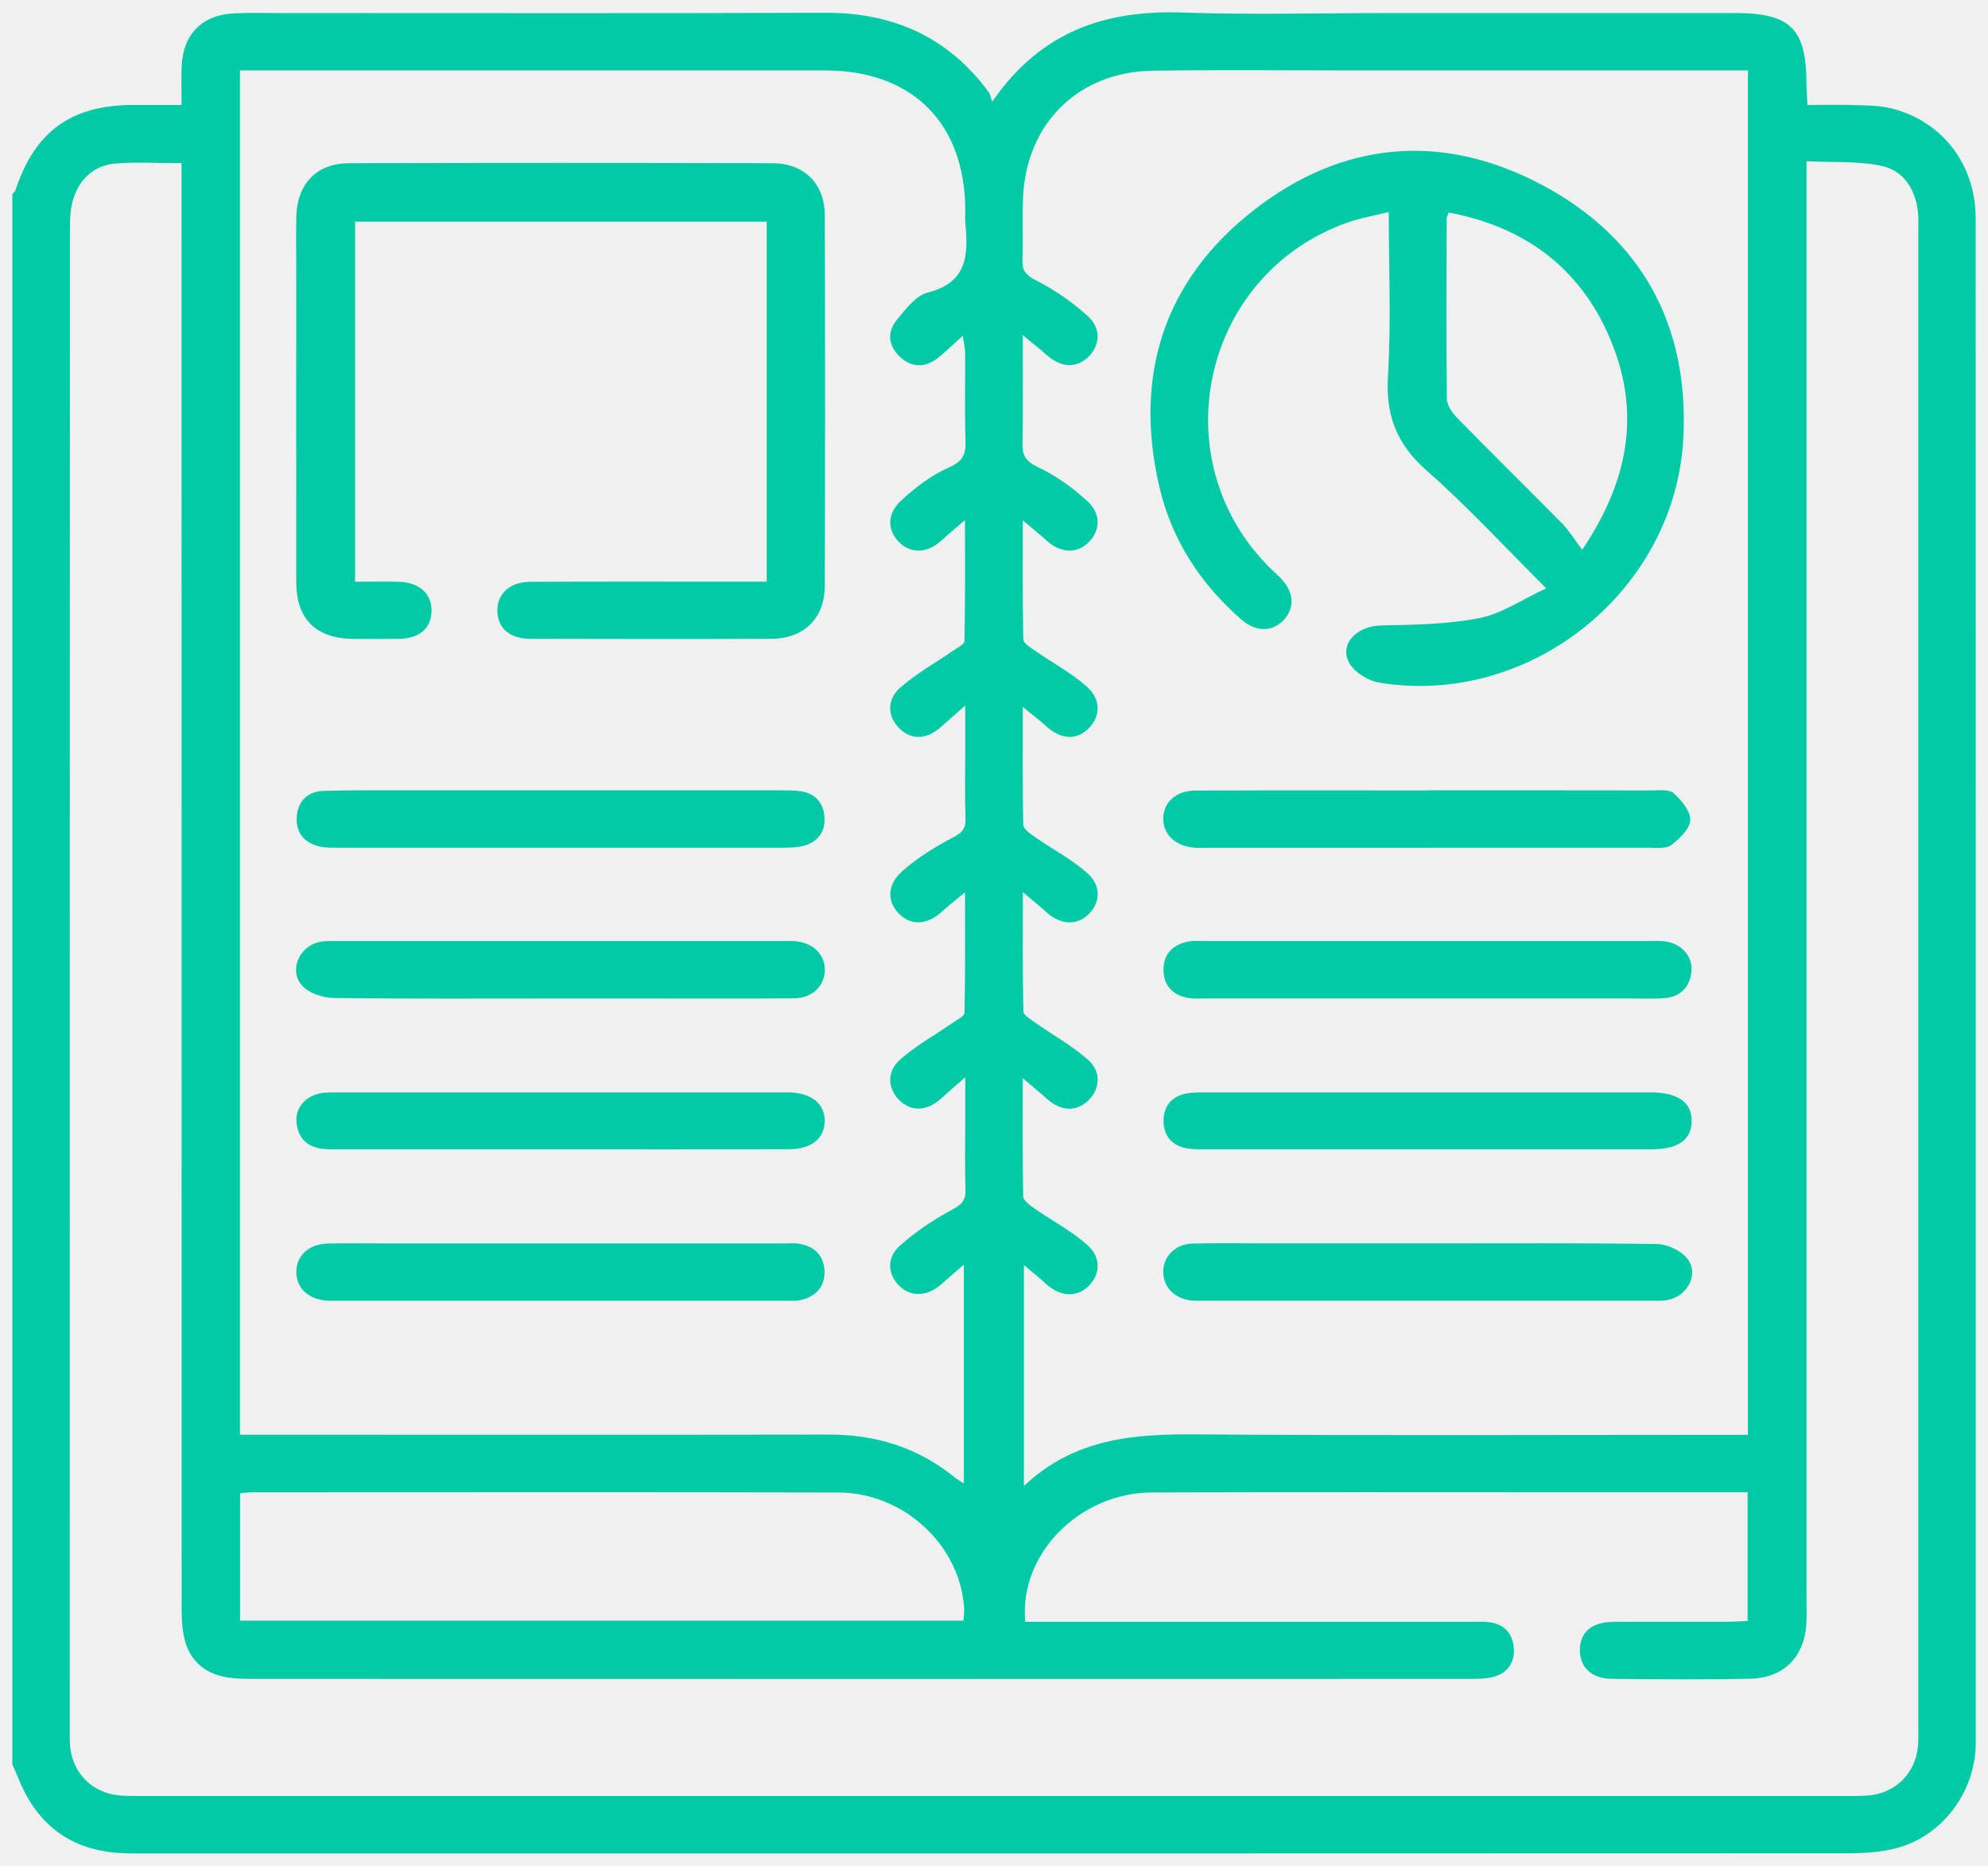
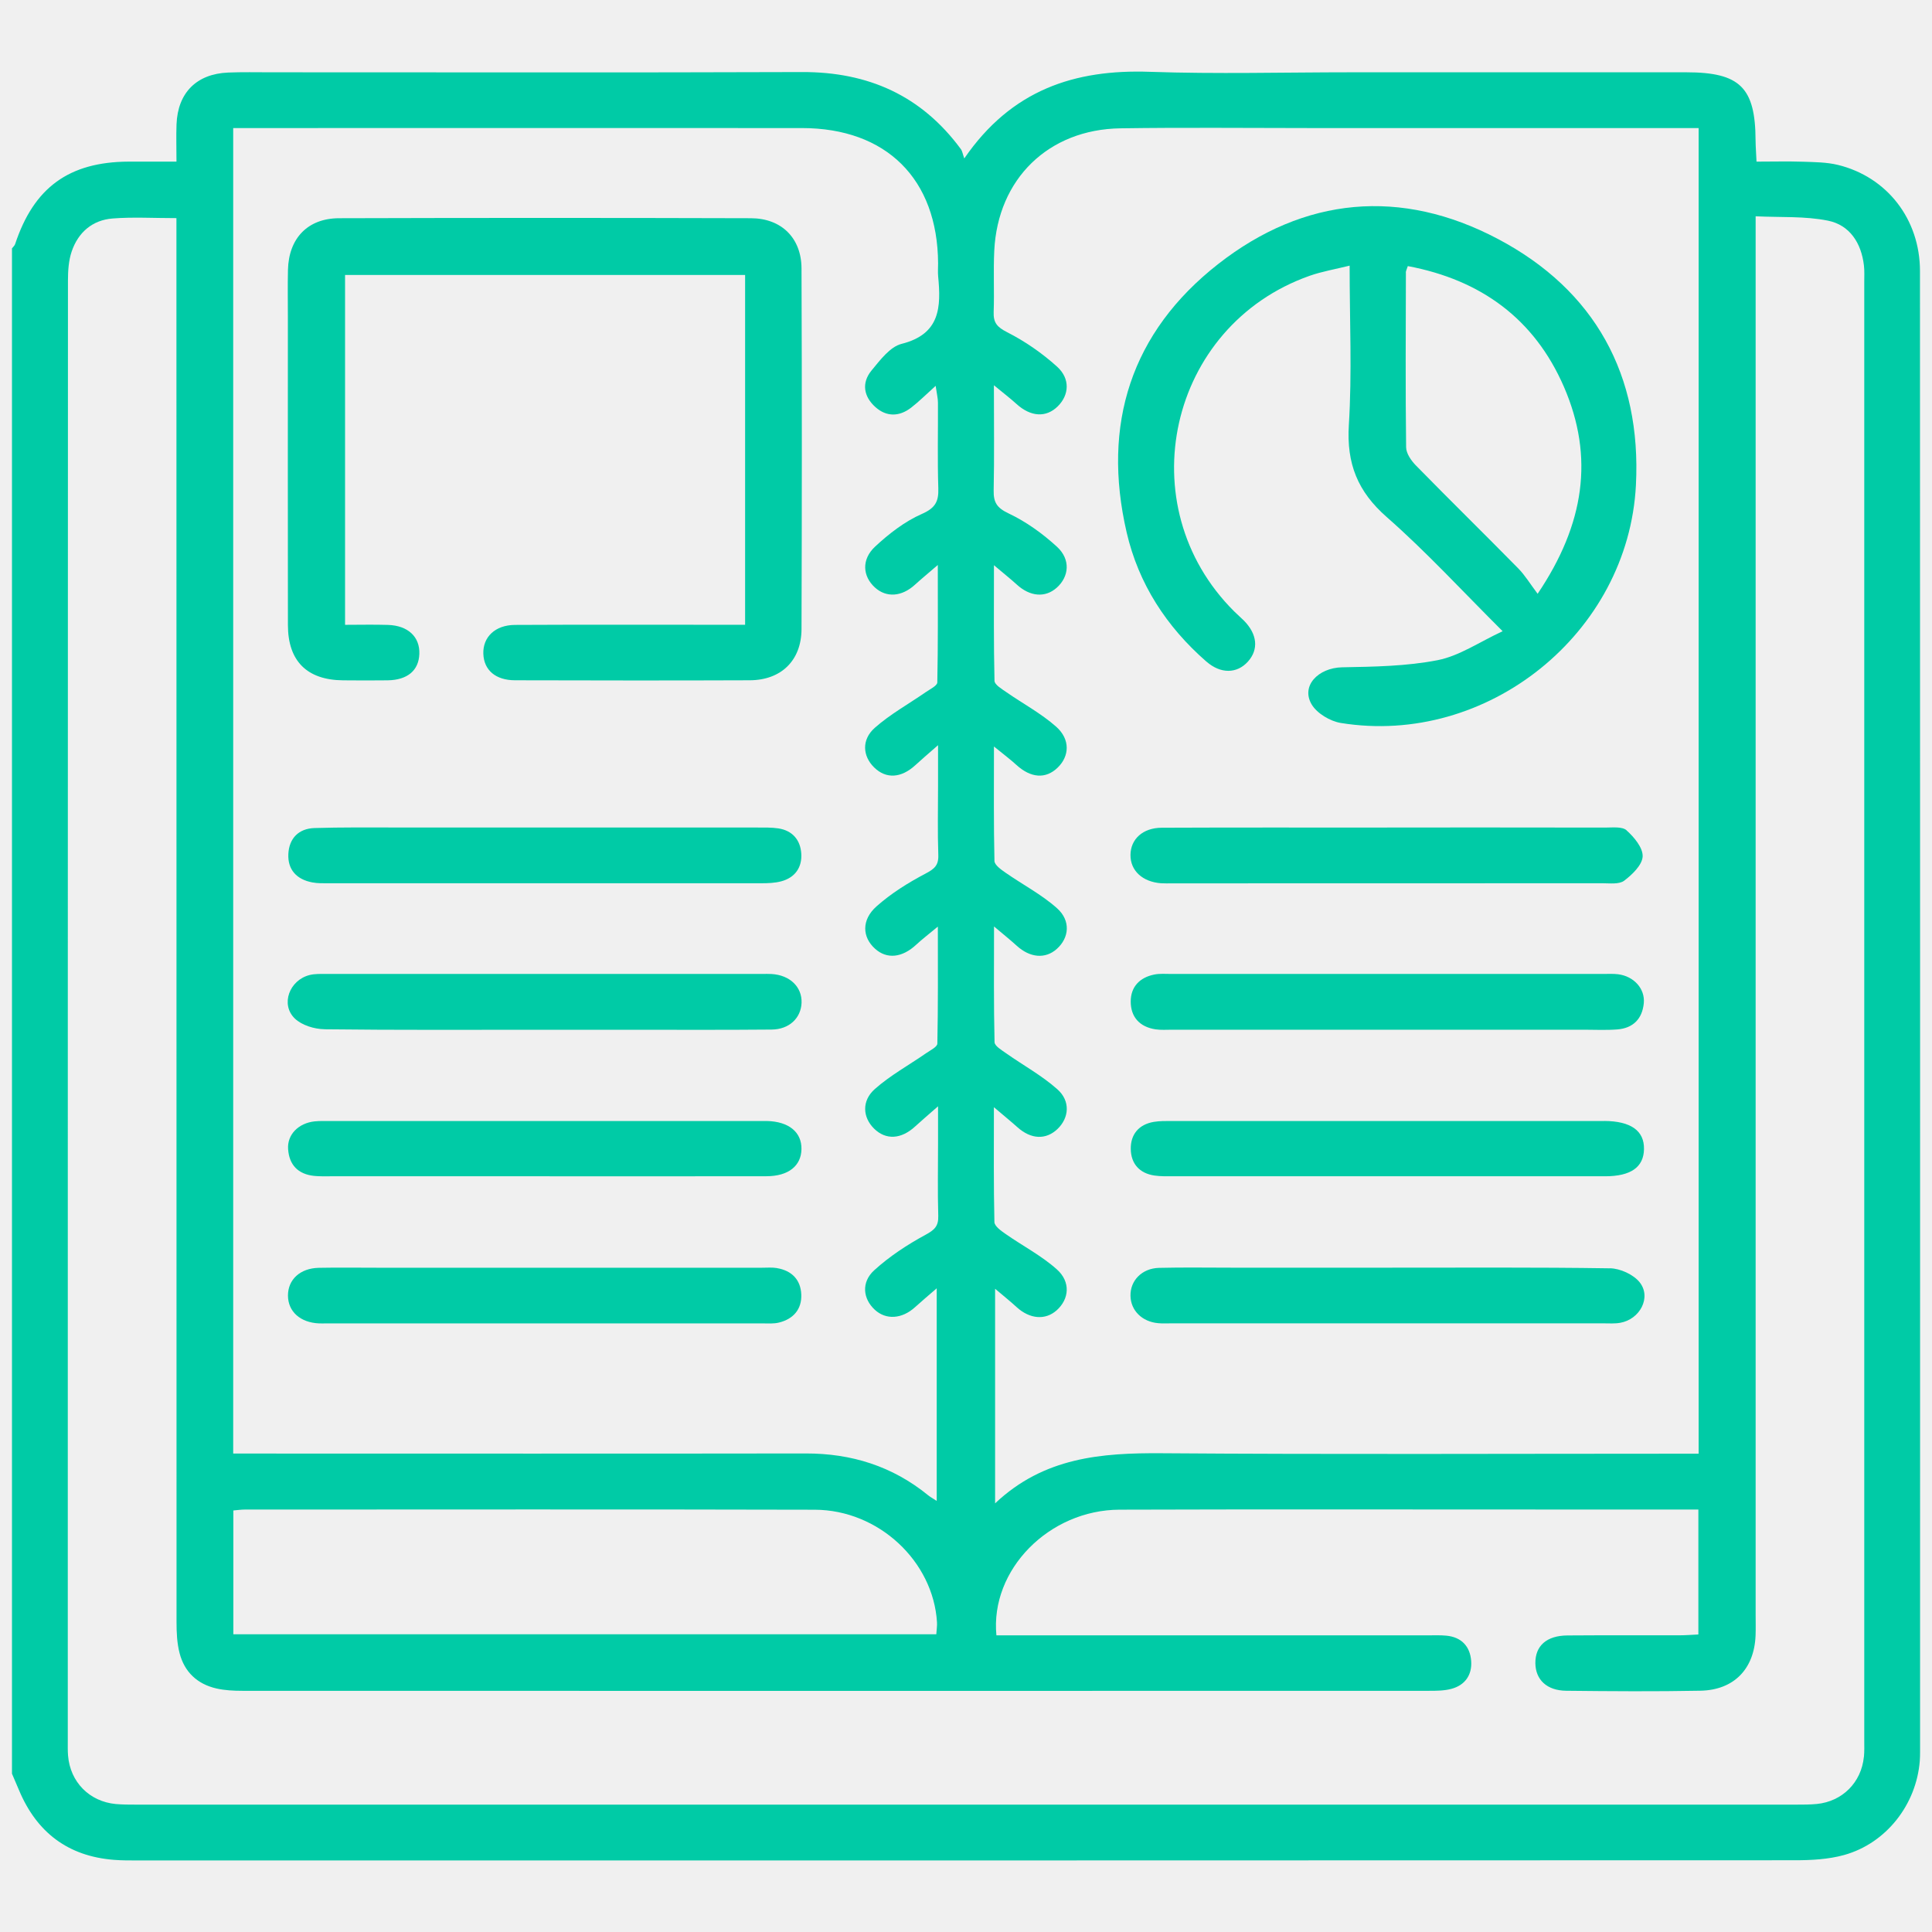
- <svg xmlns="http://www.w3.org/2000/svg" width="81" height="76" viewBox="0 0 81 76" fill="none">
+ <svg xmlns="http://www.w3.org/2000/svg" width="87" height="87" viewBox="0 0 81 76" fill="none">
  <g clip-path="url(#clip0_290_105)">
    <path d="M80.496 8.866C80.496 6.691 79.114 4.915 77.052 4.413C76.578 4.299 76.073 4.297 75.58 4.28C74.96 4.259 74.338 4.276 73.643 4.276C73.629 3.938 73.606 3.663 73.603 3.388C73.595 1.169 72.95 0.533 70.704 0.531C66.018 0.531 61.33 0.531 56.643 0.531C53.832 0.531 51.016 0.608 48.208 0.511C45.054 0.4 42.409 1.263 40.428 4.142C40.359 3.949 40.345 3.832 40.284 3.751C38.633 1.509 36.4 0.511 33.623 0.521C26.203 0.548 18.782 0.529 11.359 0.531C10.76 0.531 10.161 0.517 9.562 0.542C8.238 0.598 7.451 1.392 7.401 2.713C7.383 3.203 7.399 3.692 7.399 4.276C6.681 4.276 6.036 4.274 5.393 4.276C2.893 4.288 1.419 5.361 0.634 7.735C0.611 7.801 0.546 7.856 0.502 7.914V71.862C0.601 72.093 0.703 72.327 0.799 72.558C1.54 74.323 2.849 75.323 4.775 75.475C5.111 75.502 5.452 75.5 5.79 75.5C28.939 75.5 52.089 75.502 75.236 75.492C75.931 75.492 76.655 75.456 77.319 75.271C79.085 74.779 80.346 73.152 80.488 71.326C80.498 71.197 80.5 71.066 80.5 70.937C80.5 50.246 80.504 29.557 80.496 8.866ZM41.668 13.65C42.09 13.998 42.361 14.204 42.614 14.434C43.213 14.978 43.856 15.021 44.349 14.534C44.822 14.065 44.881 13.382 44.319 12.873C43.695 12.308 42.979 11.812 42.23 11.431C41.808 11.216 41.643 11.035 41.66 10.581C41.691 9.725 41.643 8.864 41.685 8.008C41.833 5.001 43.954 2.926 46.972 2.88C49.628 2.84 52.285 2.869 54.94 2.869C60.044 2.869 65.147 2.869 70.253 2.869H71.216V58.447H70.276C63.089 58.447 55.9 58.481 48.713 58.428C46.183 58.41 43.77 58.593 41.72 60.529V51.532C42.094 51.848 42.367 52.067 42.624 52.303C43.175 52.805 43.827 52.859 44.303 52.434C44.824 51.967 44.9 51.248 44.309 50.719C43.664 50.142 42.871 49.733 42.155 49.231C41.969 49.102 41.695 48.906 41.691 48.735C41.656 47.21 41.67 45.683 41.67 43.92C42.107 44.291 42.391 44.522 42.664 44.766C43.23 45.27 43.854 45.297 44.34 44.83C44.82 44.368 44.889 43.666 44.332 43.17C43.685 42.593 42.902 42.167 42.188 41.663C42 41.53 41.7 41.355 41.697 41.192C41.66 39.642 41.675 38.092 41.675 36.342C42.094 36.696 42.367 36.914 42.626 37.15C43.182 37.656 43.822 37.715 44.303 37.288C44.827 36.823 44.904 36.1 44.313 35.575C43.668 35 42.875 34.589 42.159 34.089C41.973 33.96 41.697 33.766 41.693 33.597C41.658 32.072 41.672 30.545 41.672 28.797C42.086 29.134 42.359 29.338 42.61 29.567C43.217 30.122 43.841 30.17 44.342 29.684C44.839 29.205 44.881 28.499 44.278 27.965C43.647 27.407 42.883 27 42.186 26.515C41.998 26.384 41.7 26.206 41.695 26.046C41.658 24.498 41.672 22.946 41.672 21.197C42.094 21.554 42.37 21.772 42.629 22.008C43.184 22.516 43.82 22.57 44.303 22.141C44.824 21.677 44.895 20.956 44.315 20.424C43.714 19.872 43.023 19.374 42.288 19.026C41.794 18.793 41.65 18.564 41.66 18.059C41.689 16.663 41.67 15.267 41.67 13.646L41.668 13.65ZM9.779 2.869H10.653C18.31 2.869 25.965 2.865 33.621 2.869C37.168 2.871 39.309 5.007 39.33 8.537C39.33 8.718 39.316 8.902 39.332 9.083C39.456 10.368 39.428 11.508 37.798 11.917C37.312 12.04 36.896 12.602 36.537 13.036C36.112 13.554 36.21 14.127 36.702 14.567C37.168 14.984 37.704 14.973 38.199 14.592C38.52 14.344 38.811 14.052 39.228 13.677C39.276 14.013 39.324 14.198 39.324 14.384C39.33 15.58 39.301 16.776 39.339 17.97C39.358 18.532 39.211 18.801 38.646 19.049C37.93 19.364 37.27 19.876 36.69 20.416C36.107 20.958 36.166 21.664 36.684 22.133C37.164 22.568 37.809 22.518 38.358 22.016C38.619 21.779 38.892 21.554 39.318 21.187C39.318 22.962 39.33 24.538 39.297 26.111C39.295 26.248 38.996 26.392 38.821 26.513C38.103 27.011 37.324 27.44 36.675 28.015C36.109 28.517 36.17 29.203 36.646 29.672C37.147 30.166 37.782 30.128 38.379 29.578C38.621 29.355 38.873 29.14 39.328 28.742C39.328 29.47 39.328 29.965 39.328 30.461C39.328 31.424 39.305 32.387 39.339 33.347C39.355 33.789 39.166 33.935 38.794 34.131C38.07 34.512 37.354 34.96 36.746 35.502C36.109 36.069 36.149 36.792 36.686 37.275C37.182 37.725 37.825 37.656 38.416 37.104C38.656 36.881 38.919 36.681 39.32 36.348C39.32 38.104 39.332 39.68 39.299 41.253C39.297 41.392 39.001 41.536 38.827 41.657C38.109 42.155 37.328 42.582 36.679 43.157C36.114 43.657 36.172 44.349 36.644 44.816C37.139 45.306 37.784 45.268 38.374 44.722C38.617 44.497 38.871 44.285 39.328 43.882C39.328 44.553 39.328 44.997 39.328 45.439C39.328 46.454 39.307 47.466 39.337 48.479C39.349 48.91 39.178 49.067 38.8 49.271C38.036 49.685 37.291 50.175 36.65 50.758C36.097 51.263 36.182 51.957 36.677 52.413C37.147 52.846 37.815 52.8 38.358 52.309C38.619 52.071 38.892 51.844 39.272 51.513V60.427C39.107 60.318 39.001 60.262 38.909 60.187C37.414 58.97 35.698 58.433 33.778 58.437C26.096 58.449 18.415 58.441 10.733 58.441H9.777V2.869H9.779ZM39.255 66.017H9.783V60.827C9.96 60.812 10.111 60.789 10.259 60.789C18.227 60.789 26.192 60.775 34.16 60.796C36.836 60.804 39.13 62.959 39.284 65.517C39.293 65.667 39.268 65.821 39.255 66.015V66.017ZM78.144 71.158C78.037 72.231 77.242 73.027 76.169 73.133C75.885 73.16 75.597 73.16 75.311 73.16C52.112 73.16 28.912 73.16 5.713 73.16C5.427 73.16 5.139 73.16 4.855 73.135C3.746 73.031 2.941 72.21 2.853 71.102C2.836 70.895 2.842 70.687 2.842 70.478C2.842 50.075 2.842 29.672 2.849 9.268C2.849 8.86 2.876 8.426 3.005 8.045C3.277 7.243 3.872 6.726 4.723 6.66C5.573 6.593 6.433 6.645 7.397 6.645V7.72C7.397 26.98 7.397 46.239 7.401 65.499C7.401 65.936 7.42 66.388 7.529 66.809C7.733 67.601 8.276 68.109 9.078 68.291C9.428 68.37 9.8 68.388 10.161 68.388C26.747 68.393 43.332 68.393 59.919 68.388C60.227 68.388 60.549 68.386 60.845 68.307C61.423 68.155 61.72 67.722 61.68 67.145C61.639 66.536 61.282 66.138 60.641 66.076C60.382 66.051 60.121 66.063 59.86 66.063C54.132 66.063 48.404 66.063 42.674 66.063H41.775C41.508 63.309 43.987 60.804 46.937 60.794C52.769 60.775 58.601 60.787 64.434 60.787C66.671 60.787 68.909 60.787 71.205 60.787V66.026C70.948 66.038 70.673 66.061 70.399 66.061C68.838 66.065 67.275 66.055 65.713 66.067C64.841 66.074 64.363 66.503 64.371 67.232C64.379 67.922 64.851 68.378 65.665 68.386C67.54 68.407 69.414 68.42 71.289 68.384C72.698 68.357 73.549 67.47 73.603 66.067C73.614 65.782 73.606 65.496 73.606 65.209C73.606 46.054 73.606 26.898 73.606 7.743V6.568C74.651 6.62 75.67 6.555 76.637 6.751C77.551 6.935 78.037 7.689 78.146 8.629C78.173 8.86 78.16 9.095 78.16 9.329C78.16 29.705 78.16 50.083 78.16 70.46C78.16 70.693 78.169 70.928 78.146 71.162L78.144 71.158Z" fill="#00CBA6" />
    <path d="M12.071 23.708C12.073 25.219 12.874 26.009 14.381 26.023C15.005 26.029 15.632 26.031 16.256 26.023C17.085 26.009 17.556 25.61 17.581 24.917C17.608 24.202 17.108 23.727 16.268 23.7C15.676 23.681 15.083 23.696 14.467 23.696V9.029H31.239V23.694C30.901 23.694 30.619 23.694 30.34 23.694C27.424 23.694 24.507 23.685 21.589 23.7C20.758 23.704 20.239 24.212 20.264 24.912C20.289 25.594 20.775 26.019 21.593 26.021C24.875 26.029 28.156 26.034 31.436 26.021C32.748 26.015 33.598 25.194 33.604 23.879C33.621 18.836 33.623 13.794 33.604 8.751C33.598 7.476 32.759 6.651 31.479 6.649C25.724 6.632 19.969 6.632 14.214 6.649C12.901 6.653 12.102 7.493 12.073 8.818C12.058 9.468 12.069 10.118 12.069 10.768C12.069 15.084 12.064 19.399 12.071 23.714V23.708Z" fill="#00CBA6" />
    <path d="M13.602 40.653C16.675 40.69 19.748 40.673 22.82 40.673C23.939 40.673 25.06 40.673 26.179 40.673C28.235 40.673 30.294 40.684 32.35 40.665C33.086 40.659 33.581 40.186 33.606 39.544C33.631 38.879 33.116 38.381 32.35 38.336C32.22 38.327 32.089 38.333 31.959 38.333C25.866 38.333 19.773 38.333 13.682 38.333C13.448 38.333 13.206 38.323 12.985 38.377C12.135 38.588 11.751 39.609 12.358 40.2C12.651 40.484 13.181 40.646 13.605 40.651L13.602 40.653Z" fill="#00CBA6" />
    <path d="M32.577 50.665C32.375 50.631 32.162 50.65 31.953 50.65C28.933 50.65 25.912 50.65 22.892 50.65C20.523 50.65 18.153 50.65 15.784 50.65C14.976 50.65 14.168 50.638 13.363 50.654C12.582 50.671 12.071 51.148 12.073 51.819C12.077 52.488 12.588 52.948 13.371 52.984C13.476 52.988 13.58 52.984 13.684 52.984C19.777 52.984 25.87 52.984 31.964 52.984C32.197 52.984 32.442 53.005 32.663 52.948C33.264 52.798 33.619 52.39 33.594 51.771C33.569 51.156 33.197 50.771 32.577 50.667V50.665Z" fill="#00CBA6" />
    <path d="M31.771 32.193C28.805 32.191 25.837 32.193 22.869 32.193C20.76 32.193 18.652 32.193 16.544 32.193C15.425 32.193 14.304 32.182 13.187 32.216C12.515 32.237 12.12 32.655 12.089 33.306C12.058 33.964 12.44 34.372 13.091 34.495C13.319 34.539 13.557 34.531 13.79 34.531C19.829 34.531 25.868 34.533 31.907 34.531C32.191 34.531 32.485 34.522 32.757 34.449C33.333 34.293 33.631 33.866 33.594 33.289C33.558 32.718 33.226 32.32 32.629 32.23C32.347 32.189 32.059 32.195 31.773 32.195L31.771 32.193Z" fill="#00CBA6" />
    <path d="M32.164 44.499C32.06 44.497 31.955 44.499 31.851 44.499C25.839 44.499 19.827 44.499 13.816 44.499C13.607 44.499 13.398 44.493 13.191 44.514C12.513 44.587 12.035 45.068 12.079 45.68C12.125 46.335 12.492 46.726 13.16 46.799C13.392 46.824 13.628 46.816 13.862 46.816C16.828 46.816 19.794 46.816 22.762 46.816C25.885 46.816 29.008 46.82 32.131 46.814C33.055 46.814 33.592 46.38 33.602 45.674C33.613 44.966 33.07 44.522 32.162 44.499H32.164Z" fill="#00CBA6" />
    <path d="M50.581 25.238C51.18 25.761 51.858 25.746 52.316 25.242C52.779 24.731 52.716 24.087 52.147 23.514C52.017 23.385 51.879 23.266 51.75 23.139C47.289 18.711 48.978 11.158 54.904 9.064C55.424 8.881 55.975 8.789 56.584 8.637C56.584 10.956 56.687 13.142 56.551 15.315C56.451 16.934 56.916 18.109 58.146 19.184C59.801 20.637 61.298 22.27 62.999 23.964C62.012 24.423 61.185 24.998 60.279 25.177C58.972 25.433 57.611 25.452 56.271 25.477C55.267 25.498 54.532 26.256 54.992 27.034C55.215 27.409 55.766 27.738 56.215 27.811C62.343 28.803 68.268 24.064 68.587 17.838C68.823 13.236 66.873 9.668 62.797 7.516C58.747 5.376 54.687 5.745 51.08 8.564C47.416 11.427 46.189 15.296 47.235 19.82C47.734 21.979 48.905 23.777 50.579 25.238H50.581ZM58.939 8.933C58.939 8.862 58.981 8.789 59.023 8.656C62.085 9.233 64.331 10.866 65.569 13.719C66.846 16.667 66.431 19.478 64.466 22.395C64.149 21.974 63.936 21.618 63.654 21.331C62.233 19.887 60.786 18.468 59.367 17.019C59.166 16.815 58.954 16.511 58.952 16.248C58.922 13.809 58.937 11.368 58.943 8.929L58.939 8.933Z" fill="#00CBA6" />
    <path d="M67.842 38.346C67.637 38.321 67.427 38.333 67.218 38.333C61.177 38.333 55.136 38.333 49.095 38.333C48.861 38.333 48.621 38.312 48.394 38.358C47.784 38.481 47.406 38.871 47.406 39.49C47.406 40.142 47.784 40.553 48.442 40.655C48.671 40.69 48.909 40.671 49.143 40.671C52.136 40.671 55.132 40.671 58.125 40.671C60.885 40.671 63.644 40.671 66.406 40.671C66.876 40.671 67.345 40.696 67.811 40.659C68.472 40.605 68.854 40.213 68.917 39.559C68.975 38.95 68.499 38.429 67.84 38.346H67.842Z" fill="#00CBA6" />
    <path d="M67.493 50.675C64.396 50.627 61.296 50.65 58.198 50.648C56.011 50.648 53.823 50.648 51.637 50.648C50.623 50.648 49.606 50.631 48.592 50.656C47.876 50.675 47.381 51.19 47.396 51.831C47.408 52.444 47.882 52.915 48.556 52.975C48.738 52.992 48.922 52.982 49.103 52.982C55.144 52.982 61.185 52.982 67.226 52.982C67.46 52.982 67.7 53 67.928 52.959C68.76 52.813 69.247 51.886 68.74 51.256C68.477 50.931 67.923 50.679 67.496 50.673L67.493 50.675Z" fill="#00CBA6" />
    <path d="M68.197 32.312C68.009 32.145 67.6 32.197 67.291 32.197C64.245 32.191 61.2 32.193 58.154 32.193V32.197C55.004 32.197 51.854 32.189 48.706 32.203C47.911 32.207 47.402 32.682 47.396 33.343C47.389 34.001 47.899 34.474 48.679 34.531C48.834 34.541 48.992 34.535 49.147 34.535C55.159 34.535 61.172 34.535 67.184 34.531C67.493 34.531 67.883 34.583 68.094 34.424C68.433 34.168 68.852 33.764 68.869 33.407C68.885 33.045 68.512 32.597 68.195 32.314L68.197 32.312Z" fill="#00CBA6" />
    <path d="M67.26 44.499C67.235 44.499 67.207 44.499 67.183 44.499C61.171 44.499 55.159 44.499 49.147 44.499C48.888 44.499 48.623 44.493 48.369 44.536C47.74 44.645 47.398 45.064 47.408 45.674C47.417 46.285 47.77 46.693 48.402 46.785C48.657 46.822 48.922 46.816 49.181 46.816C52.174 46.816 55.165 46.816 58.159 46.816C61.204 46.816 64.248 46.816 67.293 46.816C68.372 46.816 68.911 46.435 68.925 45.681C68.942 44.907 68.374 44.503 67.26 44.497V44.499Z" fill="#00CBA6" />
  </g>
  <defs>
    <clipPath id="clip0_290_105">
      <rect width="80" height="75" fill="white" transform="translate(0.5 0.5)" />
    </clipPath>
  </defs>
</svg>
